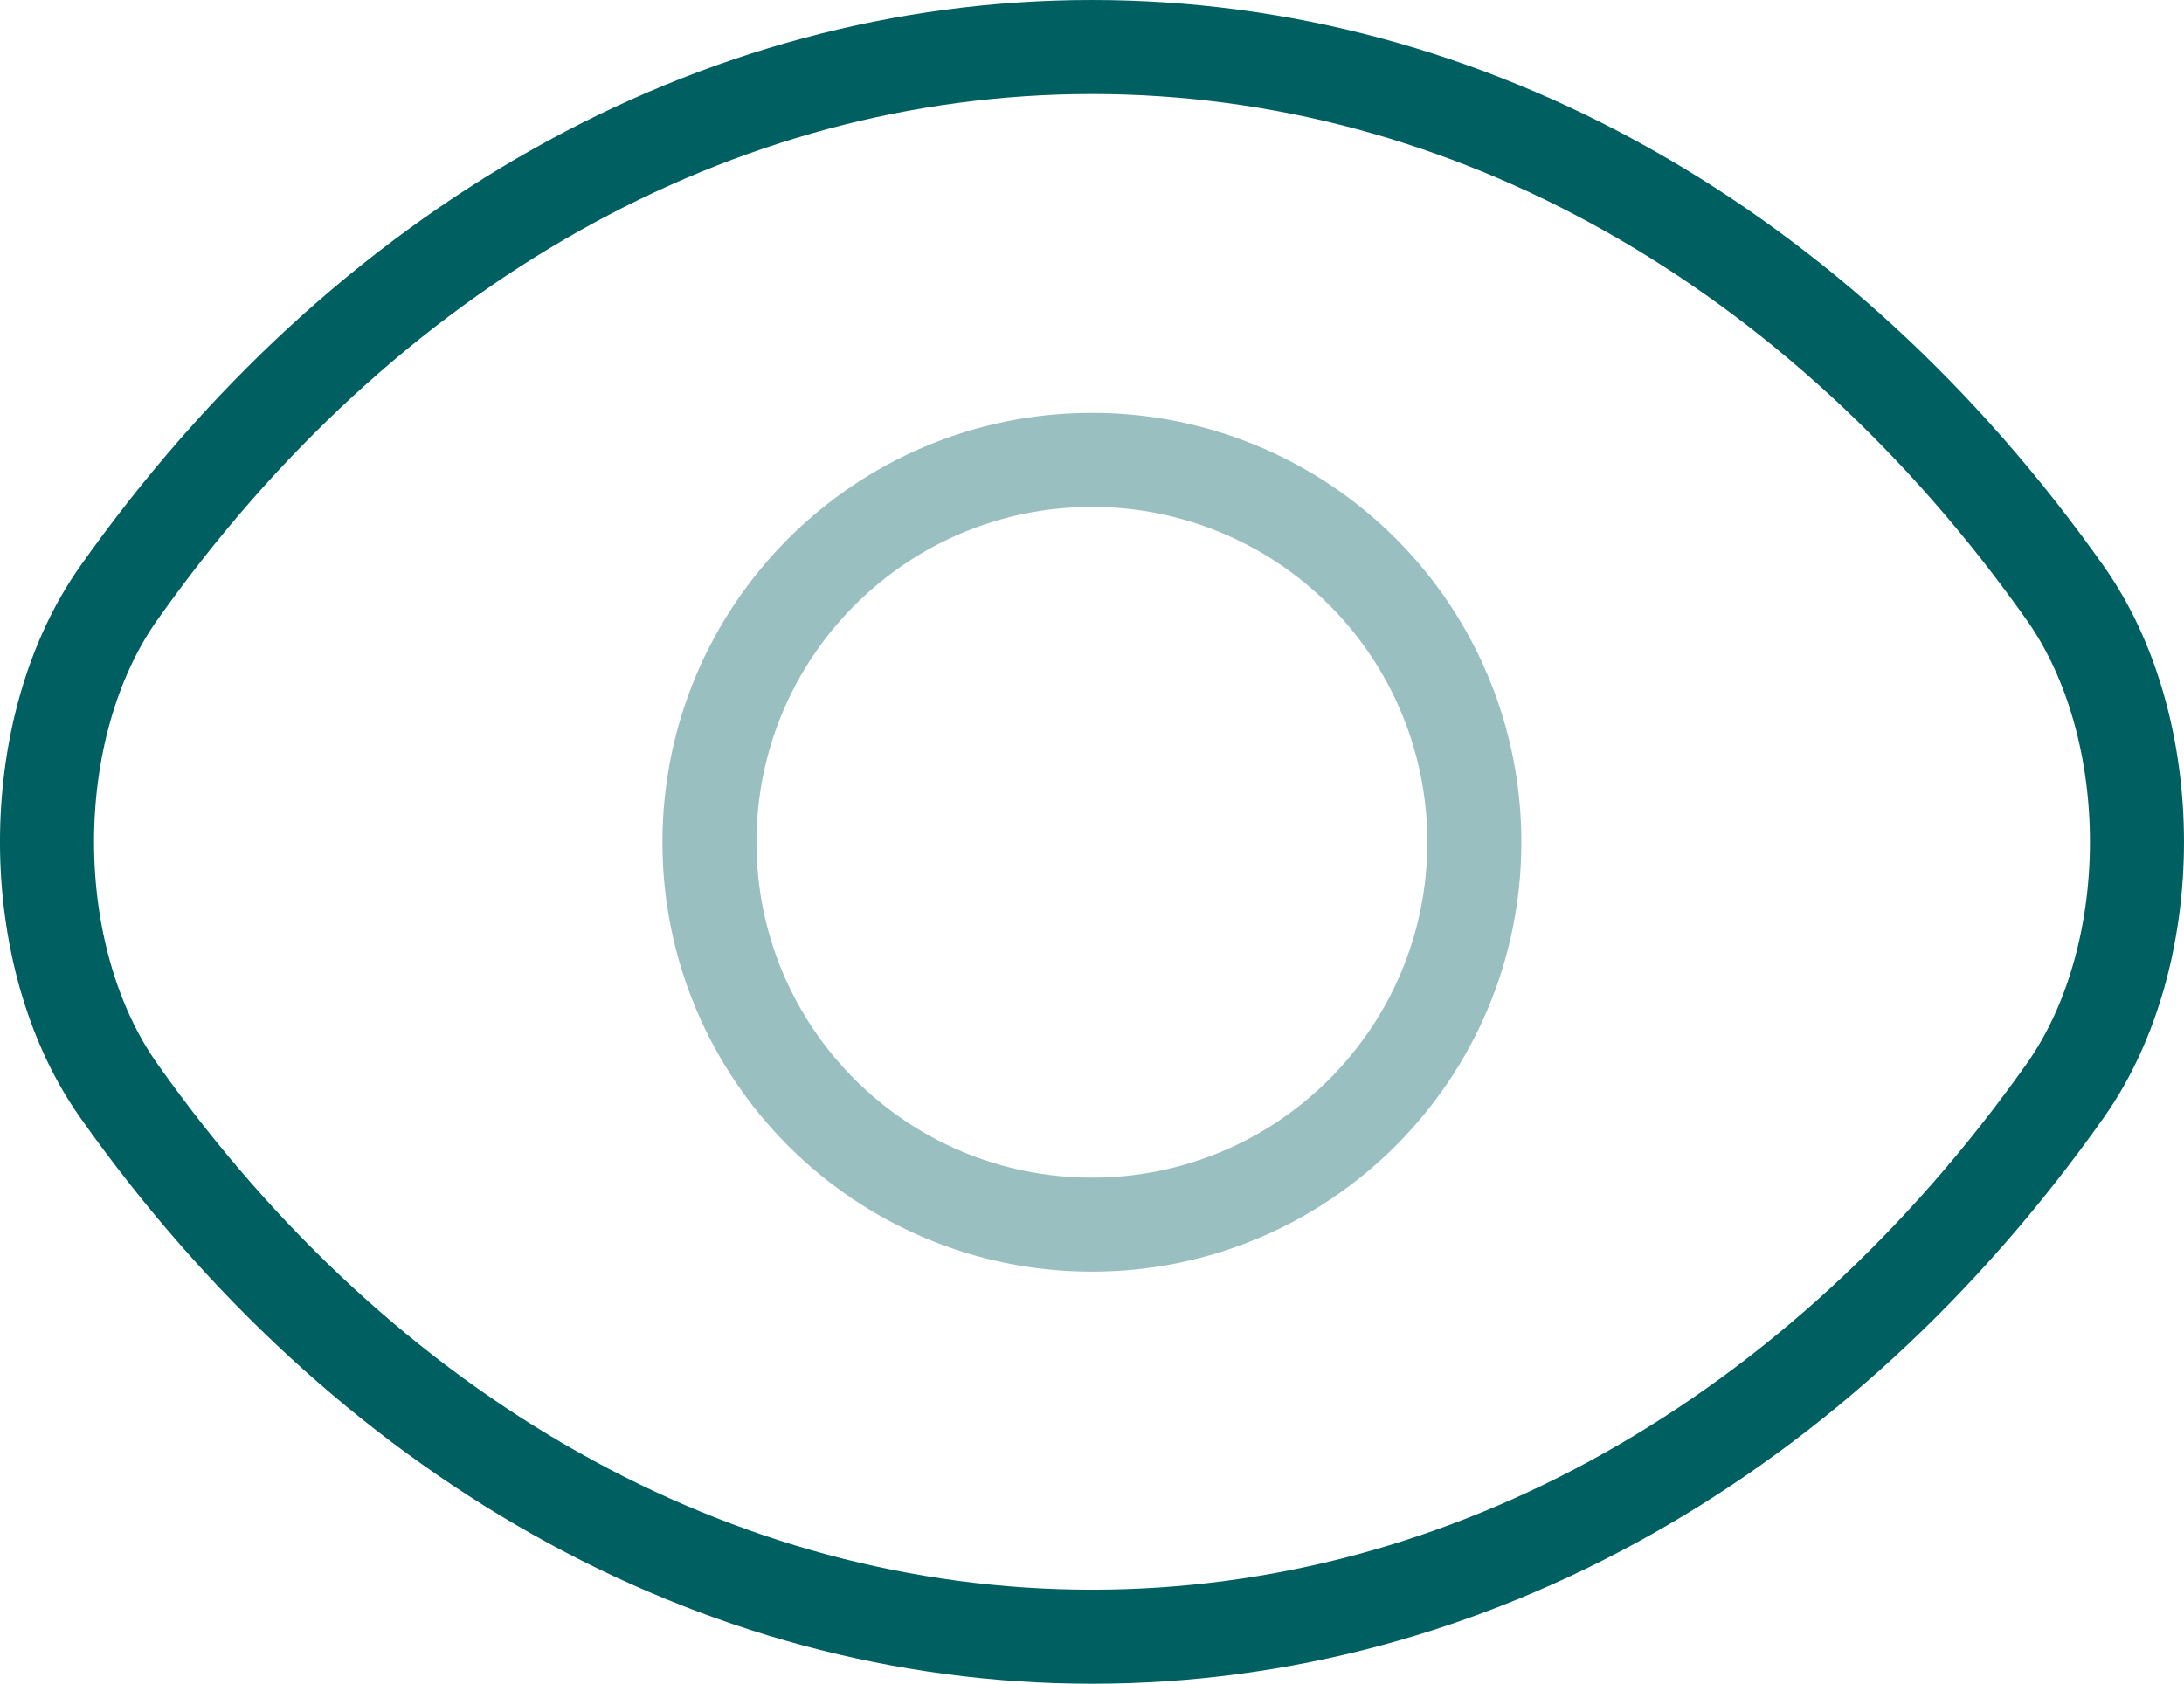
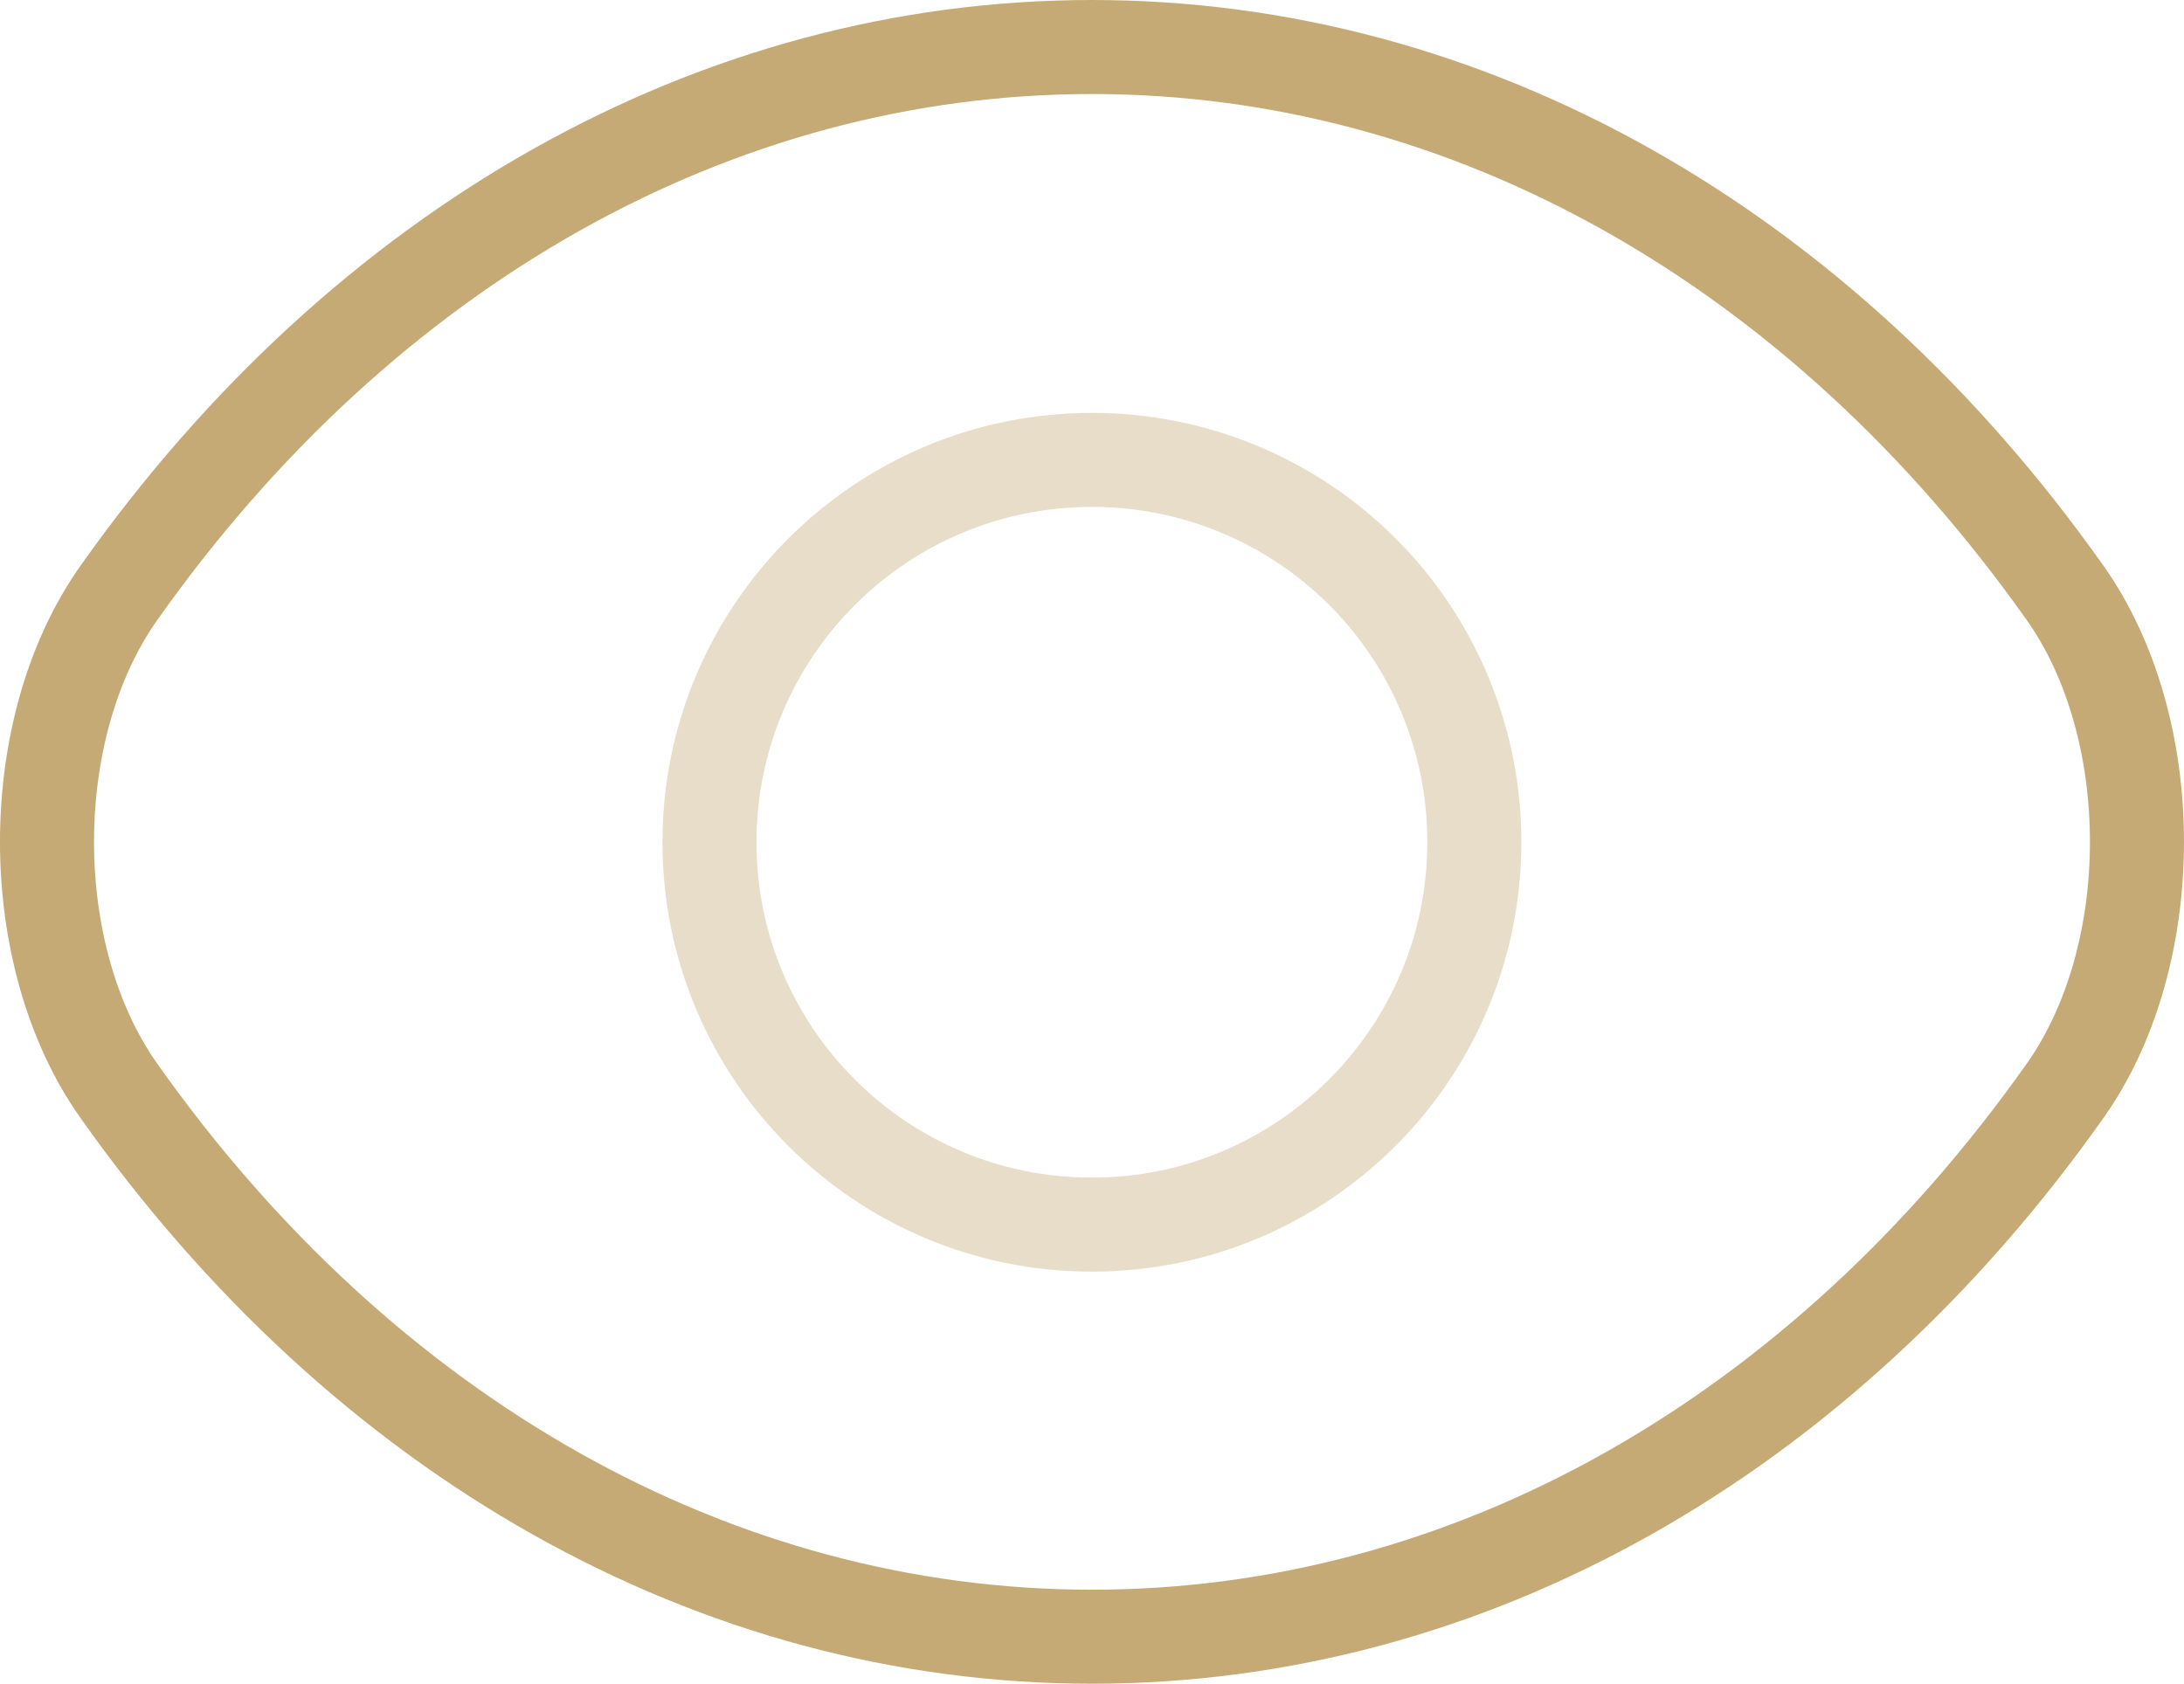
<svg xmlns="http://www.w3.org/2000/svg" width="69.672" height="53.722" viewBox="0 0 69.672 53.722">
  <g id="eyeGreen" transform="translate(-0.715 -2.22)">
-     <path id="Path_124619" data-name="Path 124619" d="M32.813,20.616a12.2,12.2,0,1,1-12.2-12.2A12.184,12.184,0,0,1,32.813,20.616Z" transform="translate(14.935 8.478)" fill="none" stroke="#005f61" stroke-linecap="round" stroke-linejoin="round" stroke-width="3" opacity="0.4" />
-     <path id="Path_124620" data-name="Path 124620" d="M35.551,54.442c12.026,0,23.235-6.375,31.036-17.408,3.066-4.321,3.066-11.585,0-15.906C58.785,10.095,47.577,3.72,35.551,3.72S12.316,10.095,4.514,21.128c-3.066,4.321-3.066,11.585,0,15.906C12.316,48.067,23.525,54.442,35.551,54.442Z" transform="translate(0 0)" fill="none" stroke="#005f61" stroke-linecap="round" stroke-linejoin="round" stroke-width="3" />
+     <path id="Path_124619" data-name="Path 124619" d="M32.813,20.616a12.2,12.2,0,1,1-12.2-12.2A12.184,12.184,0,0,1,32.813,20.616Z" transform="translate(14.935 8.478)" fill="none" stroke="#c6aa76" stroke-linecap="round" stroke-linejoin="round" stroke-width="3" opacity="0.4" />
+     <path id="Path_124620" data-name="Path 124620" d="M35.551,54.442c12.026,0,23.235-6.375,31.036-17.408,3.066-4.321,3.066-11.585,0-15.906C58.785,10.095,47.577,3.72,35.551,3.72S12.316,10.095,4.514,21.128c-3.066,4.321-3.066,11.585,0,15.906C12.316,48.067,23.525,54.442,35.551,54.442Z" transform="translate(0 0)" fill="none" stroke="#c6aa76" stroke-linecap="round" stroke-linejoin="round" stroke-width="3" />
  </g>
</svg>
